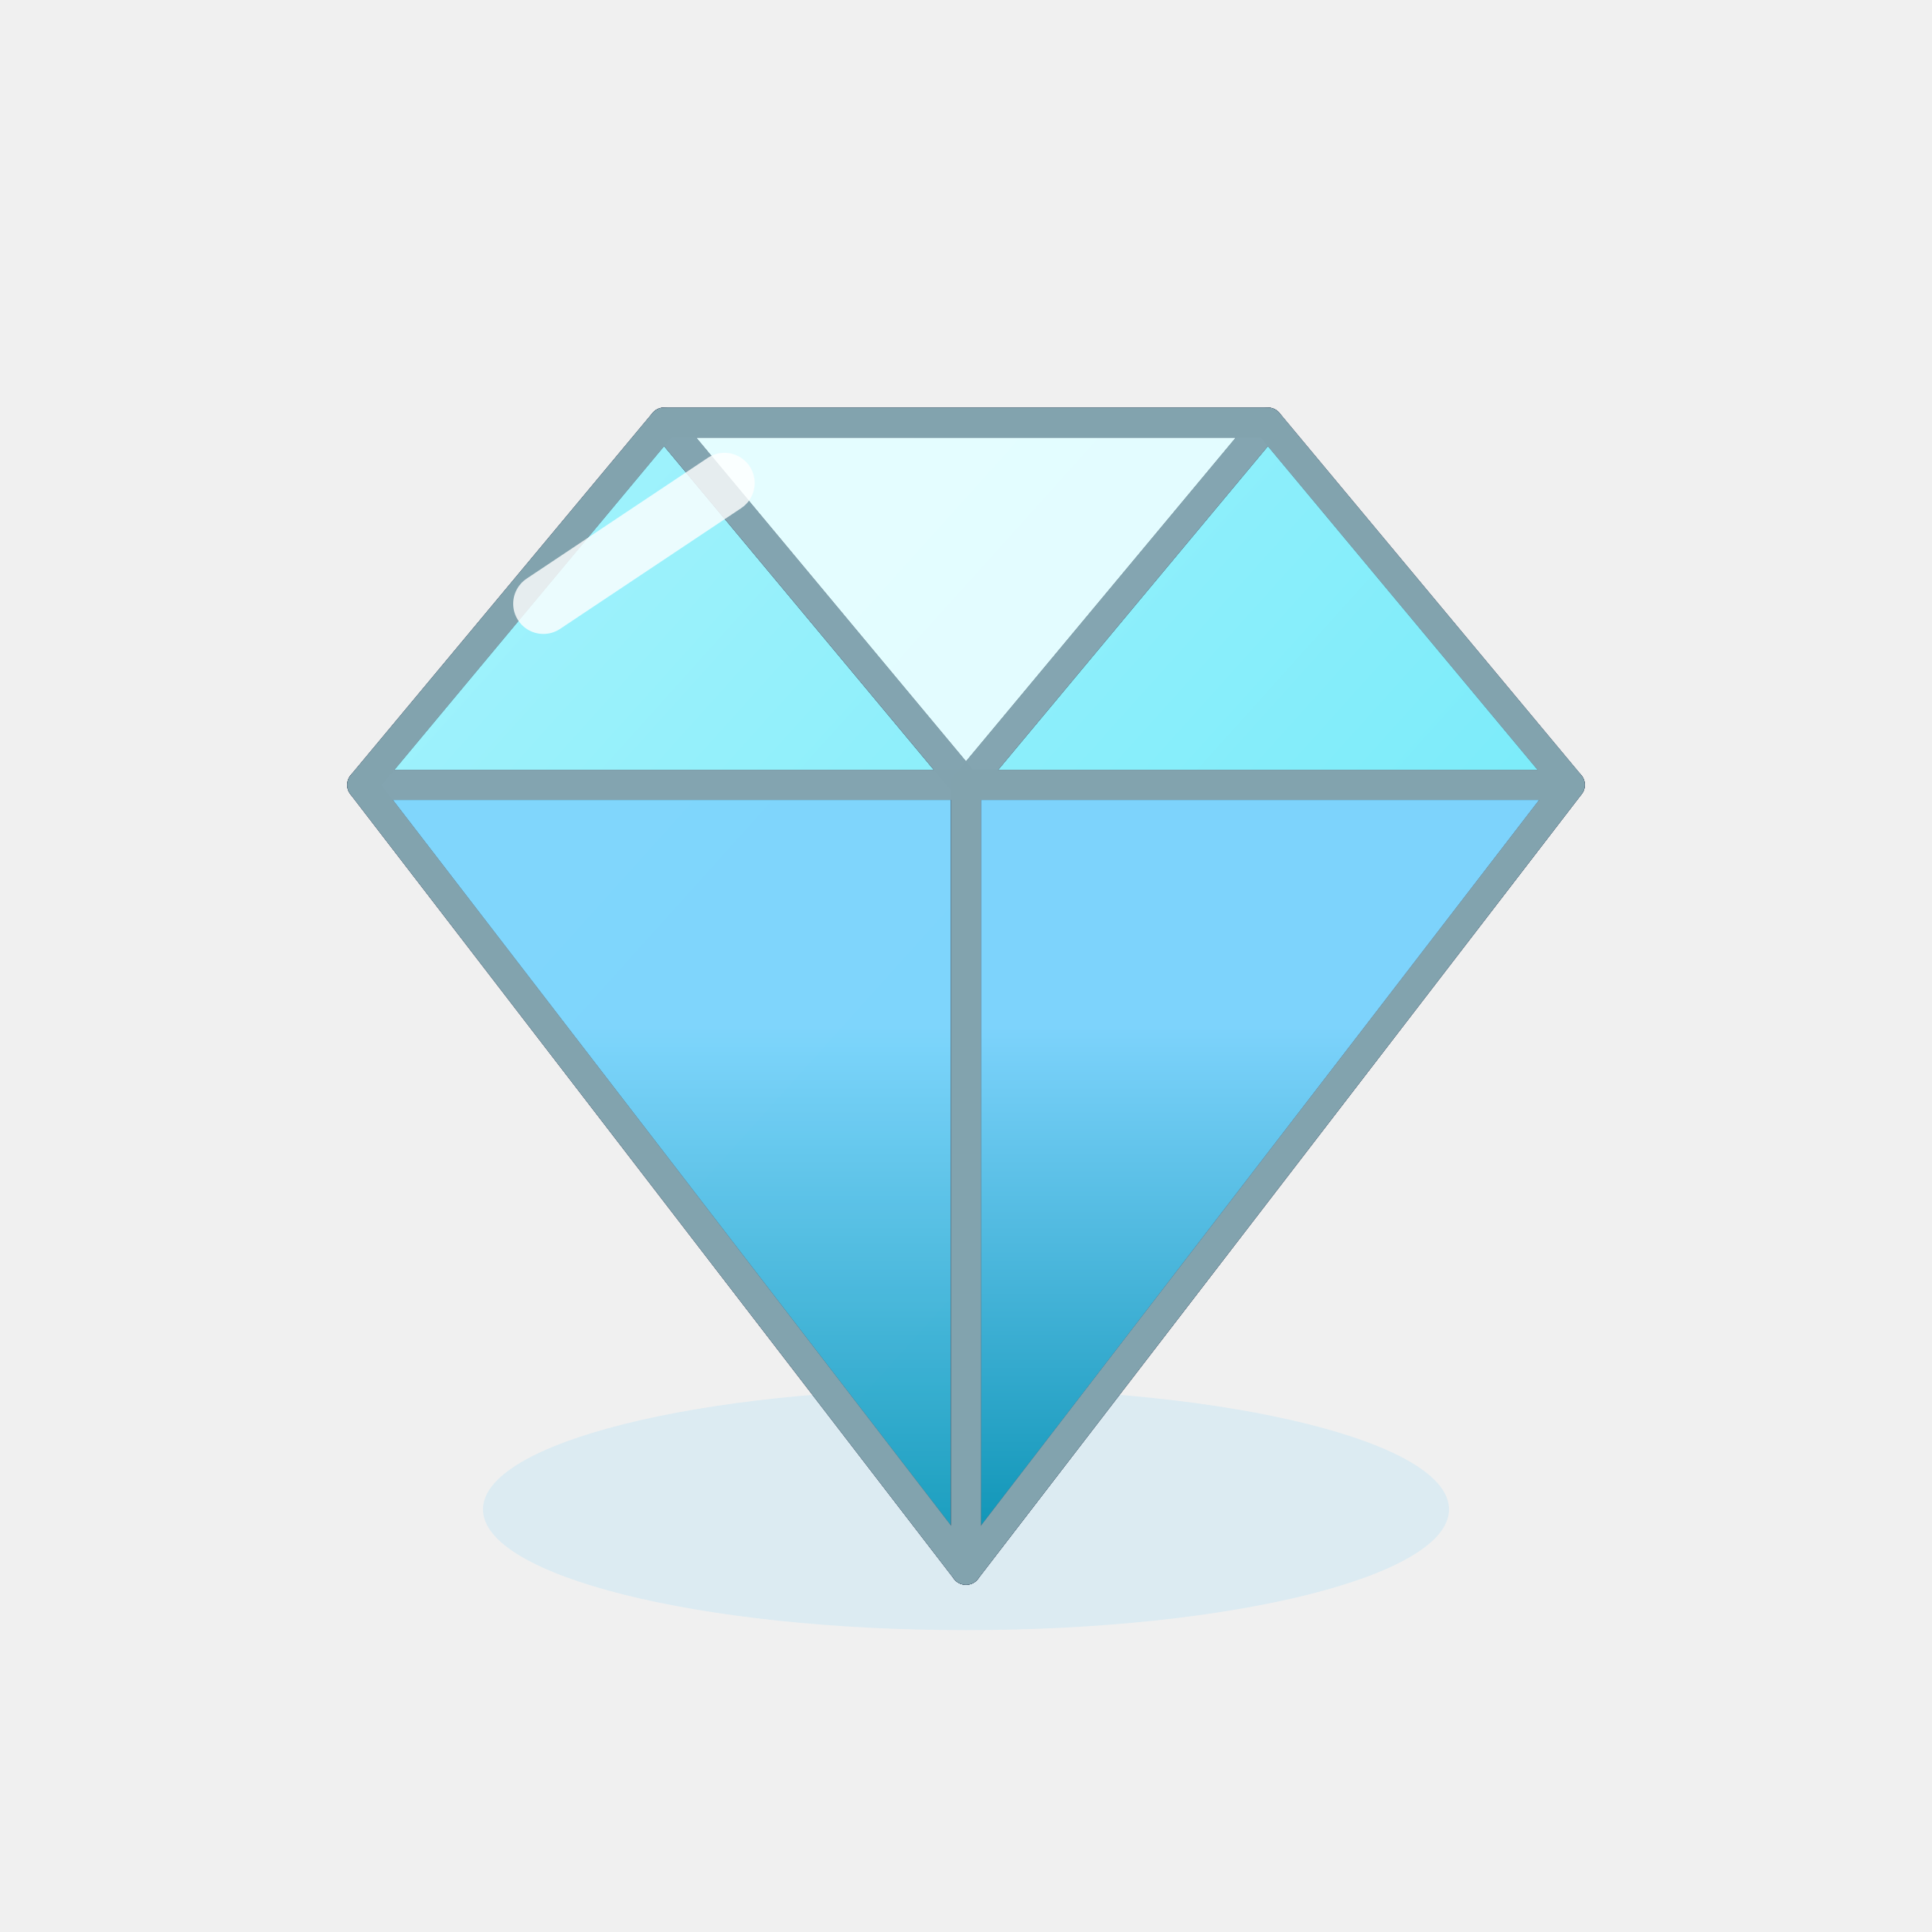
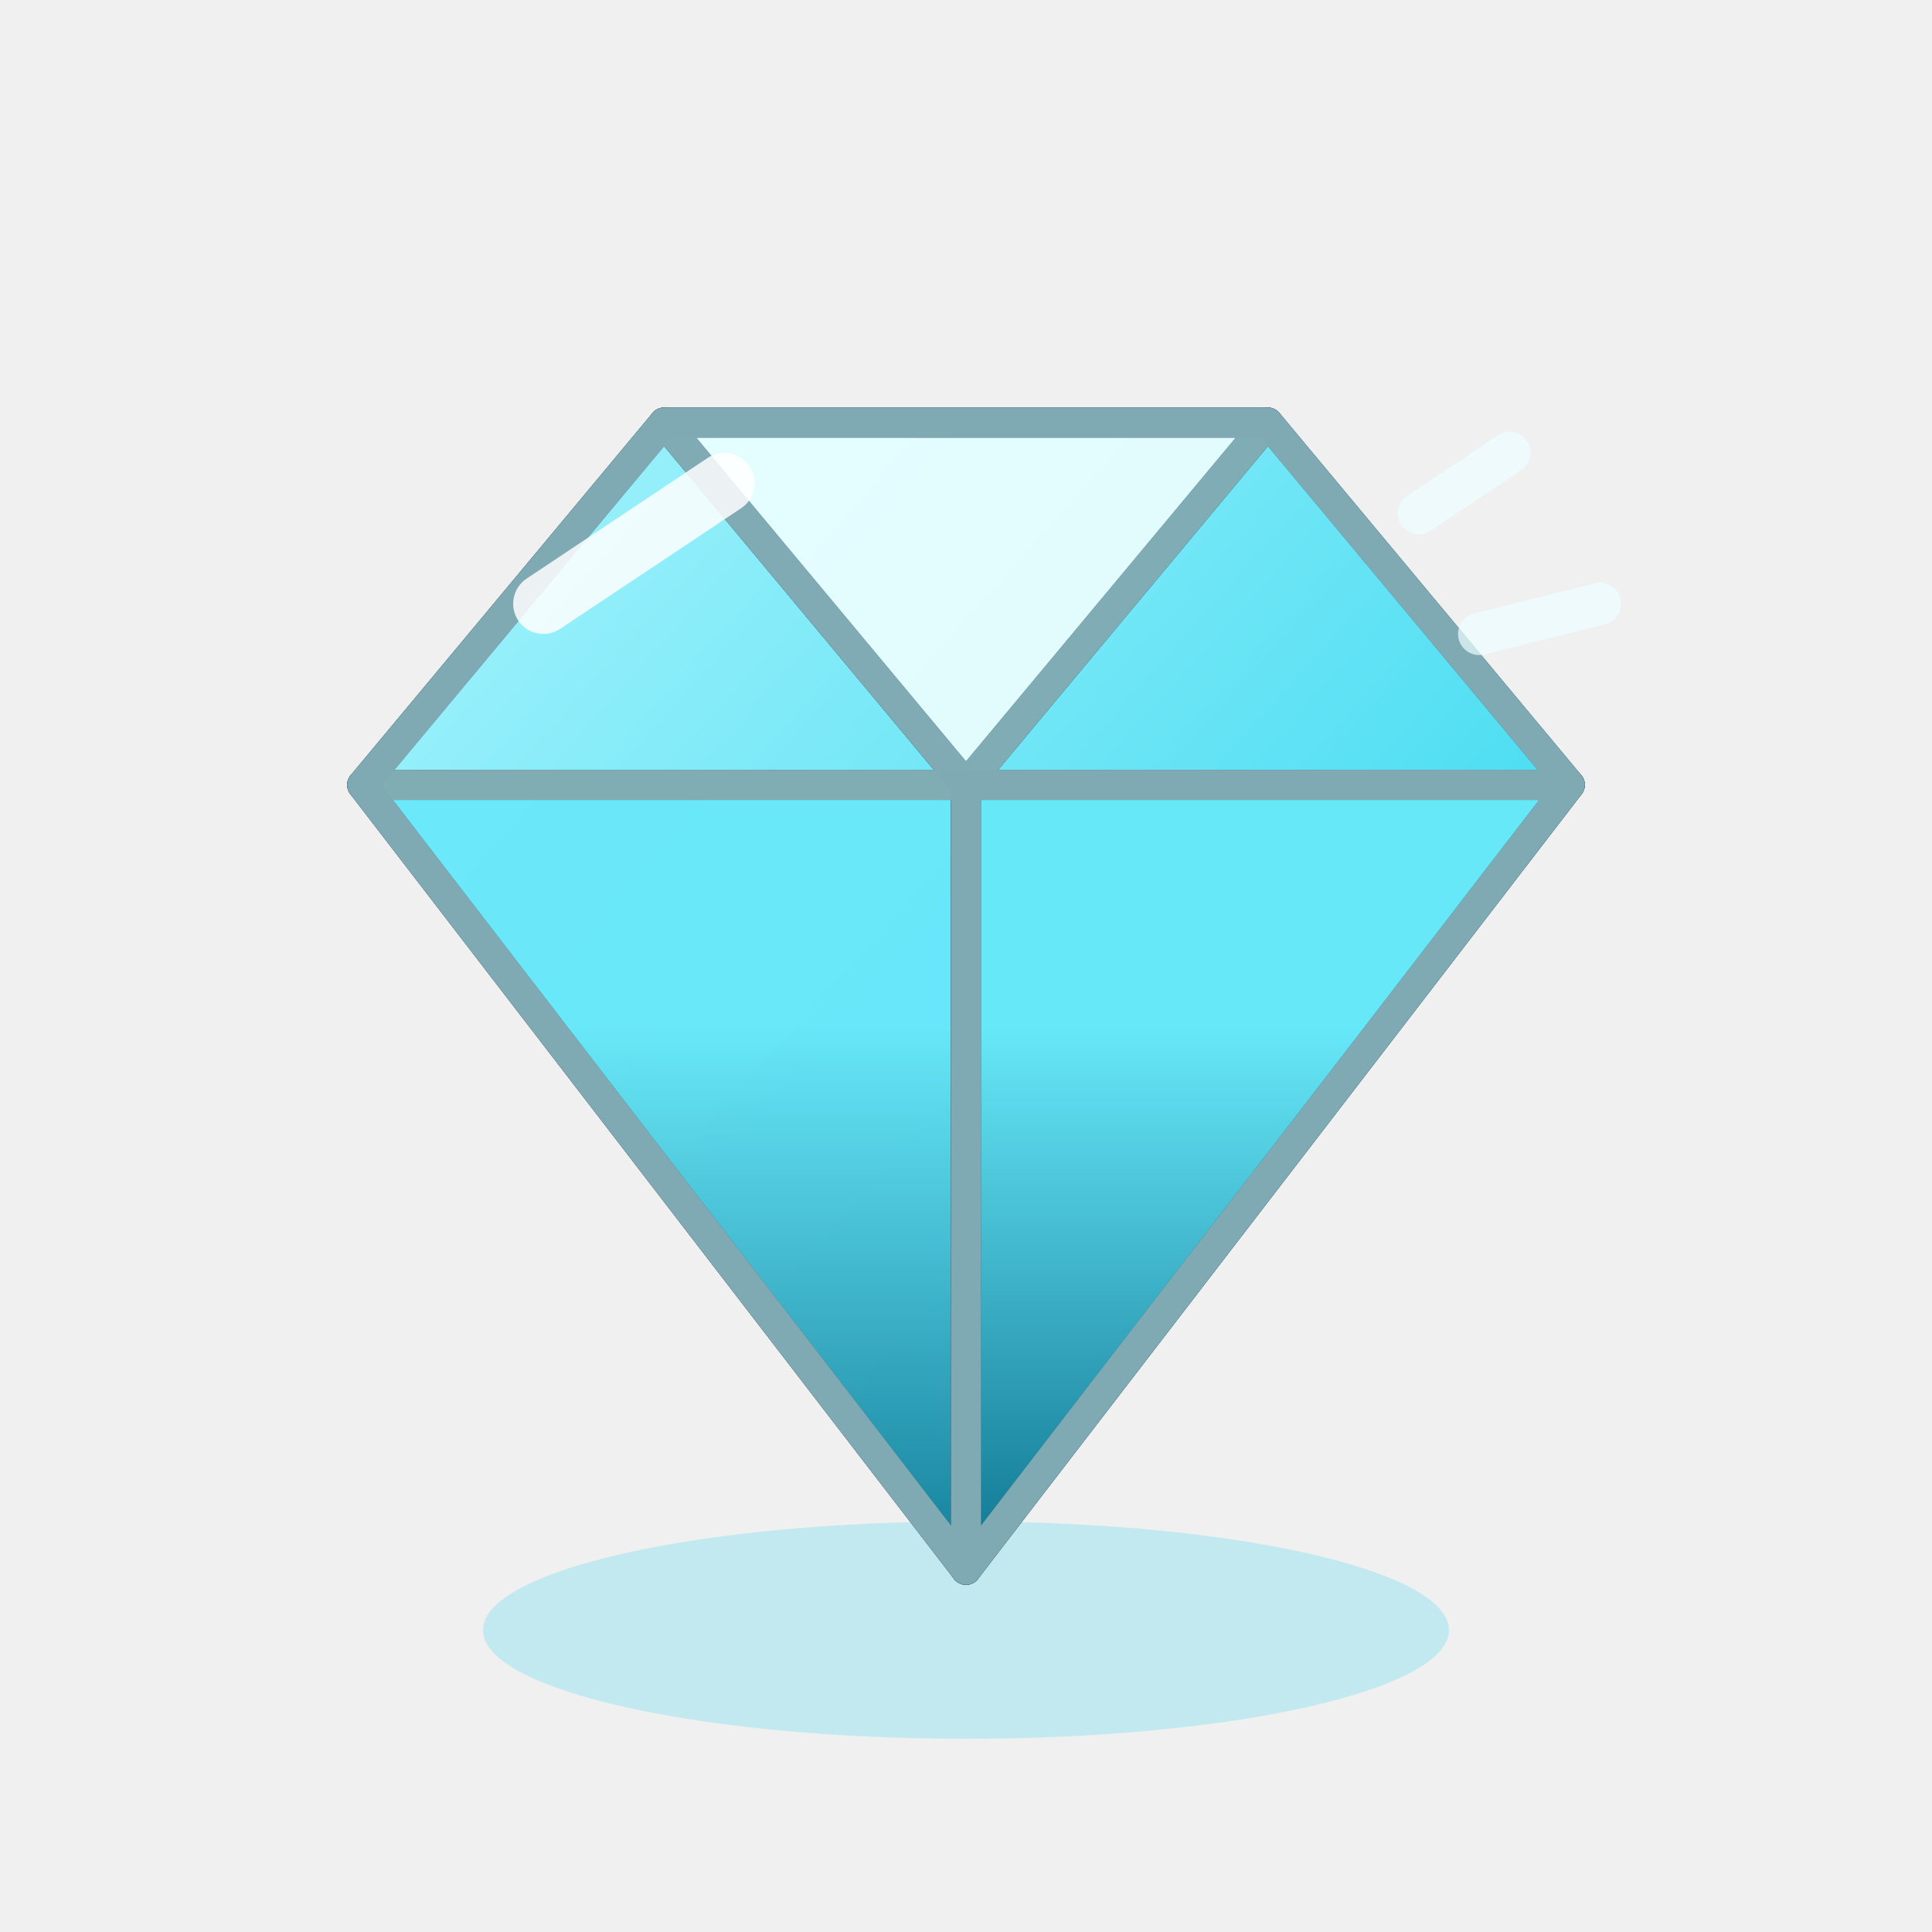
<svg xmlns="http://www.w3.org/2000/svg" viewBox="0 0 64 64">
  <defs>
    <linearGradient id="diaA" x1="12" y1="16" x2="52" y2="52" gradientUnits="userSpaceOnUse">
      <stop offset="0" stop-color="#A5F3FC" />
-       <stop offset="1" stop-color="#67E8F9" />
+       <stop offset="1" stop-color="#22D3EE" />
    </linearGradient>
    <linearGradient id="diaB" x1="32" y1="34" x2="32" y2="52" gradientUnits="userSpaceOnUse">
-       <stop offset="0" stop-color="#7DD3FC" />
-       <stop offset="1" stop-color="#0891B2" />
+       <stop offset="0" stop-color="#67E8F9" />
+       <stop offset="1" stop-color="#0E7490" />
    </linearGradient>
  </defs>
-   <ellipse cx="32" cy="50" rx="16" ry="4" fill="#7DD3FC" opacity=".18" />
-   <g fill="url(#diaA)" stroke="#0F2038" stroke-width="1" stroke-linejoin="round">
+   <ellipse cx="32" cy="54" rx="16" ry="3.6" fill="#22D3EE" opacity=".22" />
+   <g fill="url(#diaA)" stroke="#083344" stroke-width="1" stroke-linejoin="round">
    <polygon points="32,52 12,26 22,14 42,14 52,26" />
    <polygon points="22,14 32,26 12,26" opacity=".85" />
    <polygon points="42,14 32,26 52,26" opacity=".7" />
-     <polygon points="22,14 42,14 32,26" fill="#ECFEFF" opacity=".9" />
+     <polygon points="22,14 42,14 32,26" fill="#ECFEFF" opacity=".92" />
    <polygon points="12,26 32,26 32,52" fill="url(#diaB)" opacity=".9" />
    <polygon points="52,26 32,26 32,52" fill="url(#diaB)" />
  </g>
  <g stroke="#CFFAFE" stroke-width="1" opacity=".6" fill="none" stroke-linejoin="round">
    <polygon points="32,52 12,26 22,14 42,14 52,26" />
    <polyline points="12,26 32,26 52,26" />
    <polyline points="22,14 32,26 42,14" />
    <line x1="32" y1="26" x2="32" y2="52" />
  </g>
-   <path d="M18 20l6-4" stroke="#fff" stroke-width="2" stroke-linecap="round" opacity=".8" />
+   <path d="M18 20l6-4" stroke="#fff" stroke-width="2" stroke-linecap="round" opacity=".85" />
+   <path d="M47 17l3-2M49 21l4-1" stroke="#ECFEFF" stroke-width="1.4" stroke-linecap="round" opacity=".7" />
</svg>
